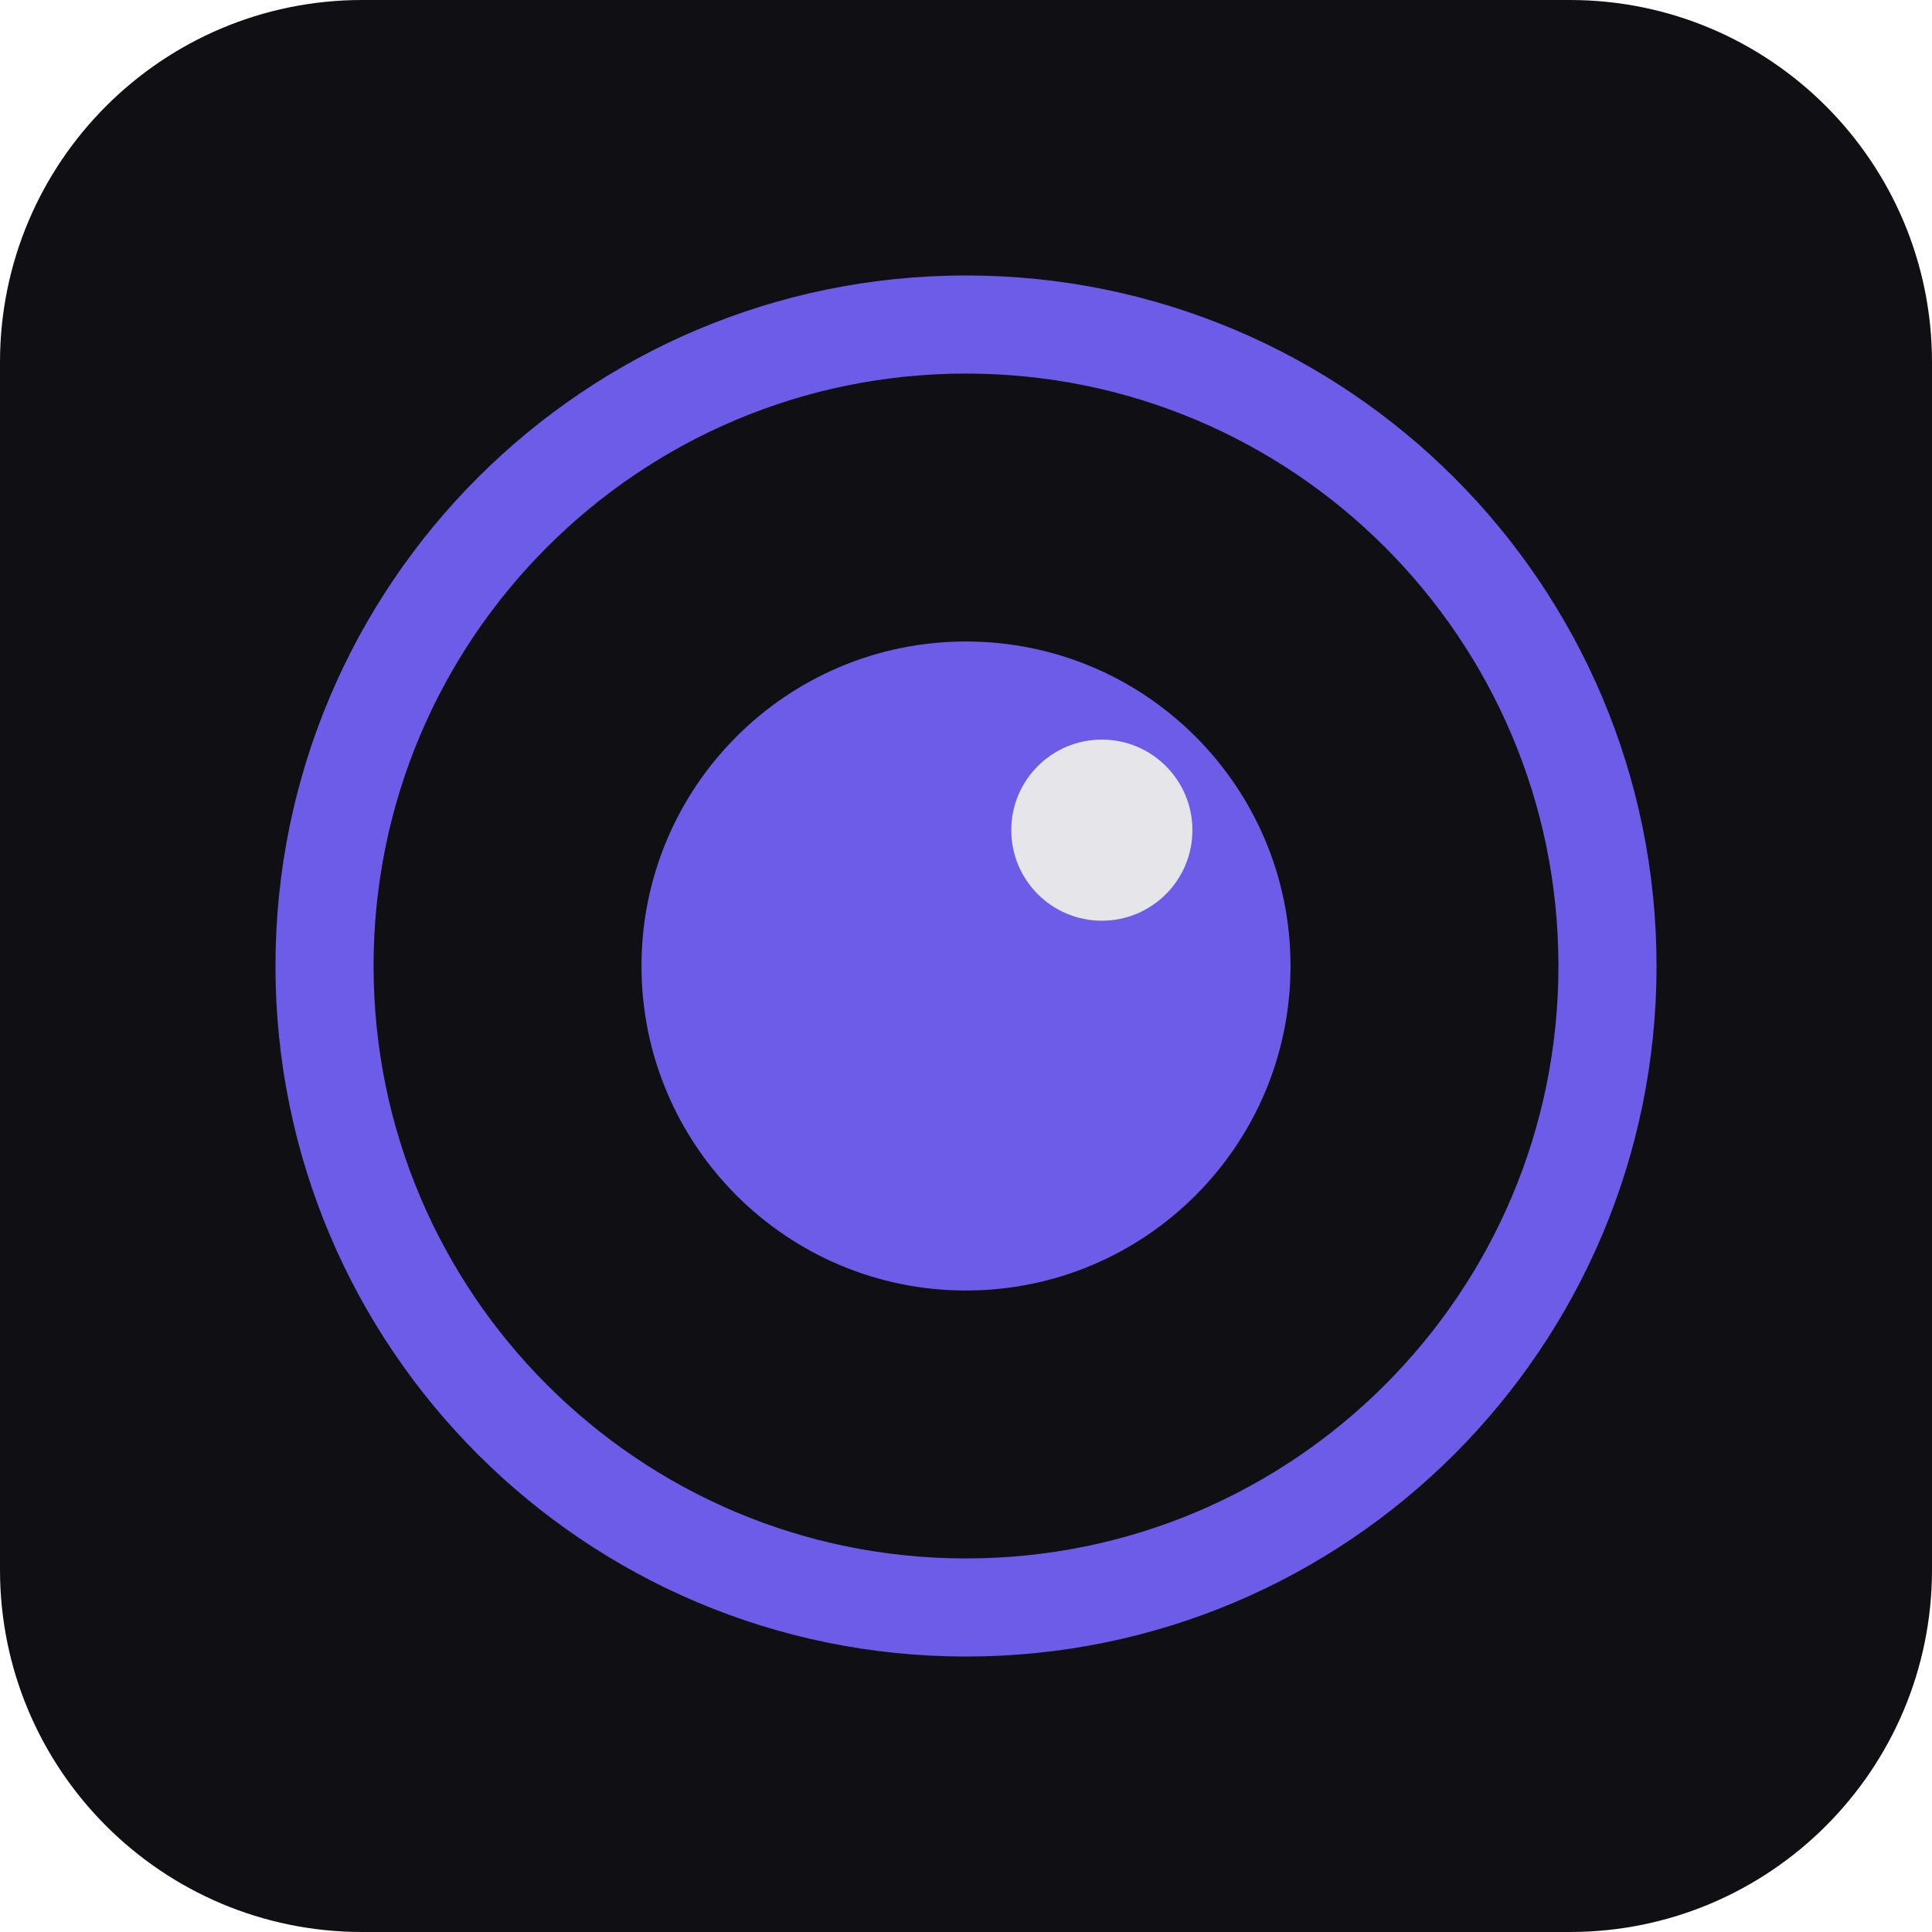
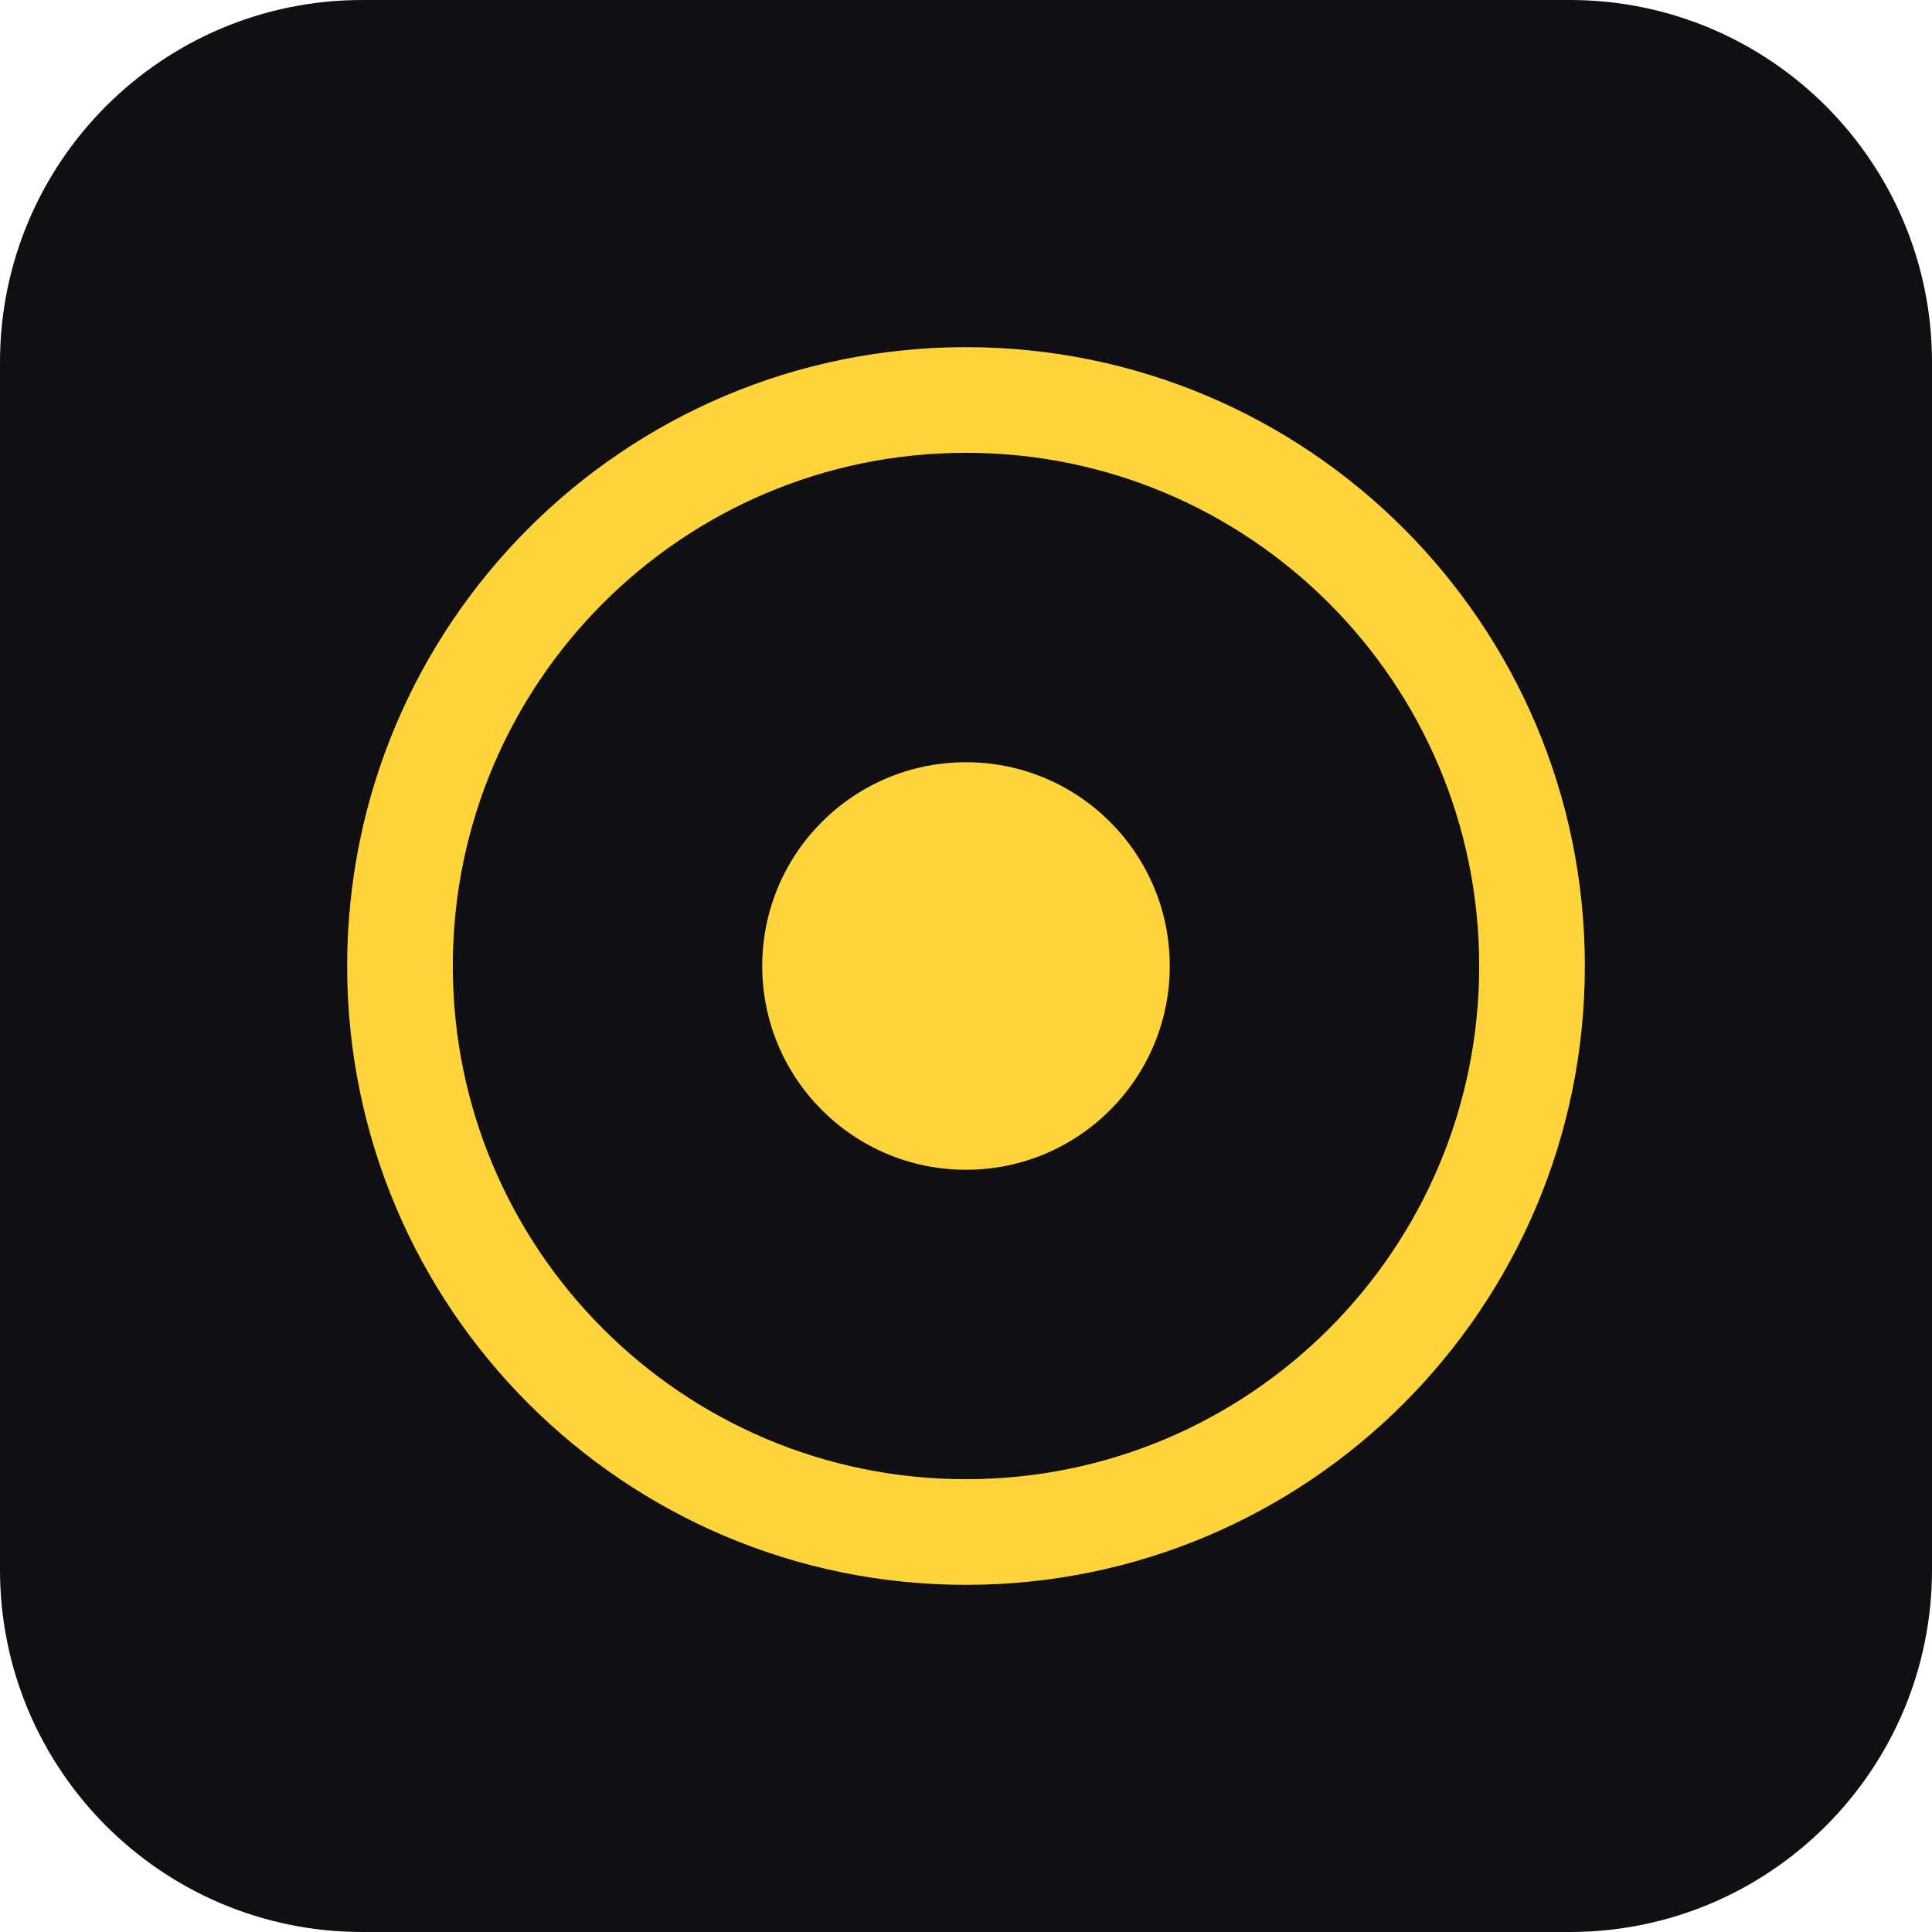
<svg xmlns="http://www.w3.org/2000/svg" viewBox="0 0 512 512" width="512" height="512">
  <rect width="512" height="512" rx="96" fill="#0f0f14" />
-   <circle cx="256" cy="256" r="170" fill="none" stroke="#6c5ce7" stroke-width="26" />
-   <circle cx="256" cy="256" r="86" fill="#6c5ce7" />
-   <circle cx="292" cy="220" r="24" fill="#e5e5ea" />
+   <circle cx="256" cy="256" r="150" fill="none" stroke="#ffd43b" stroke-width="28" />
+   <circle cx="256" cy="256" r="54" fill="#ffd43b" />
</svg>
